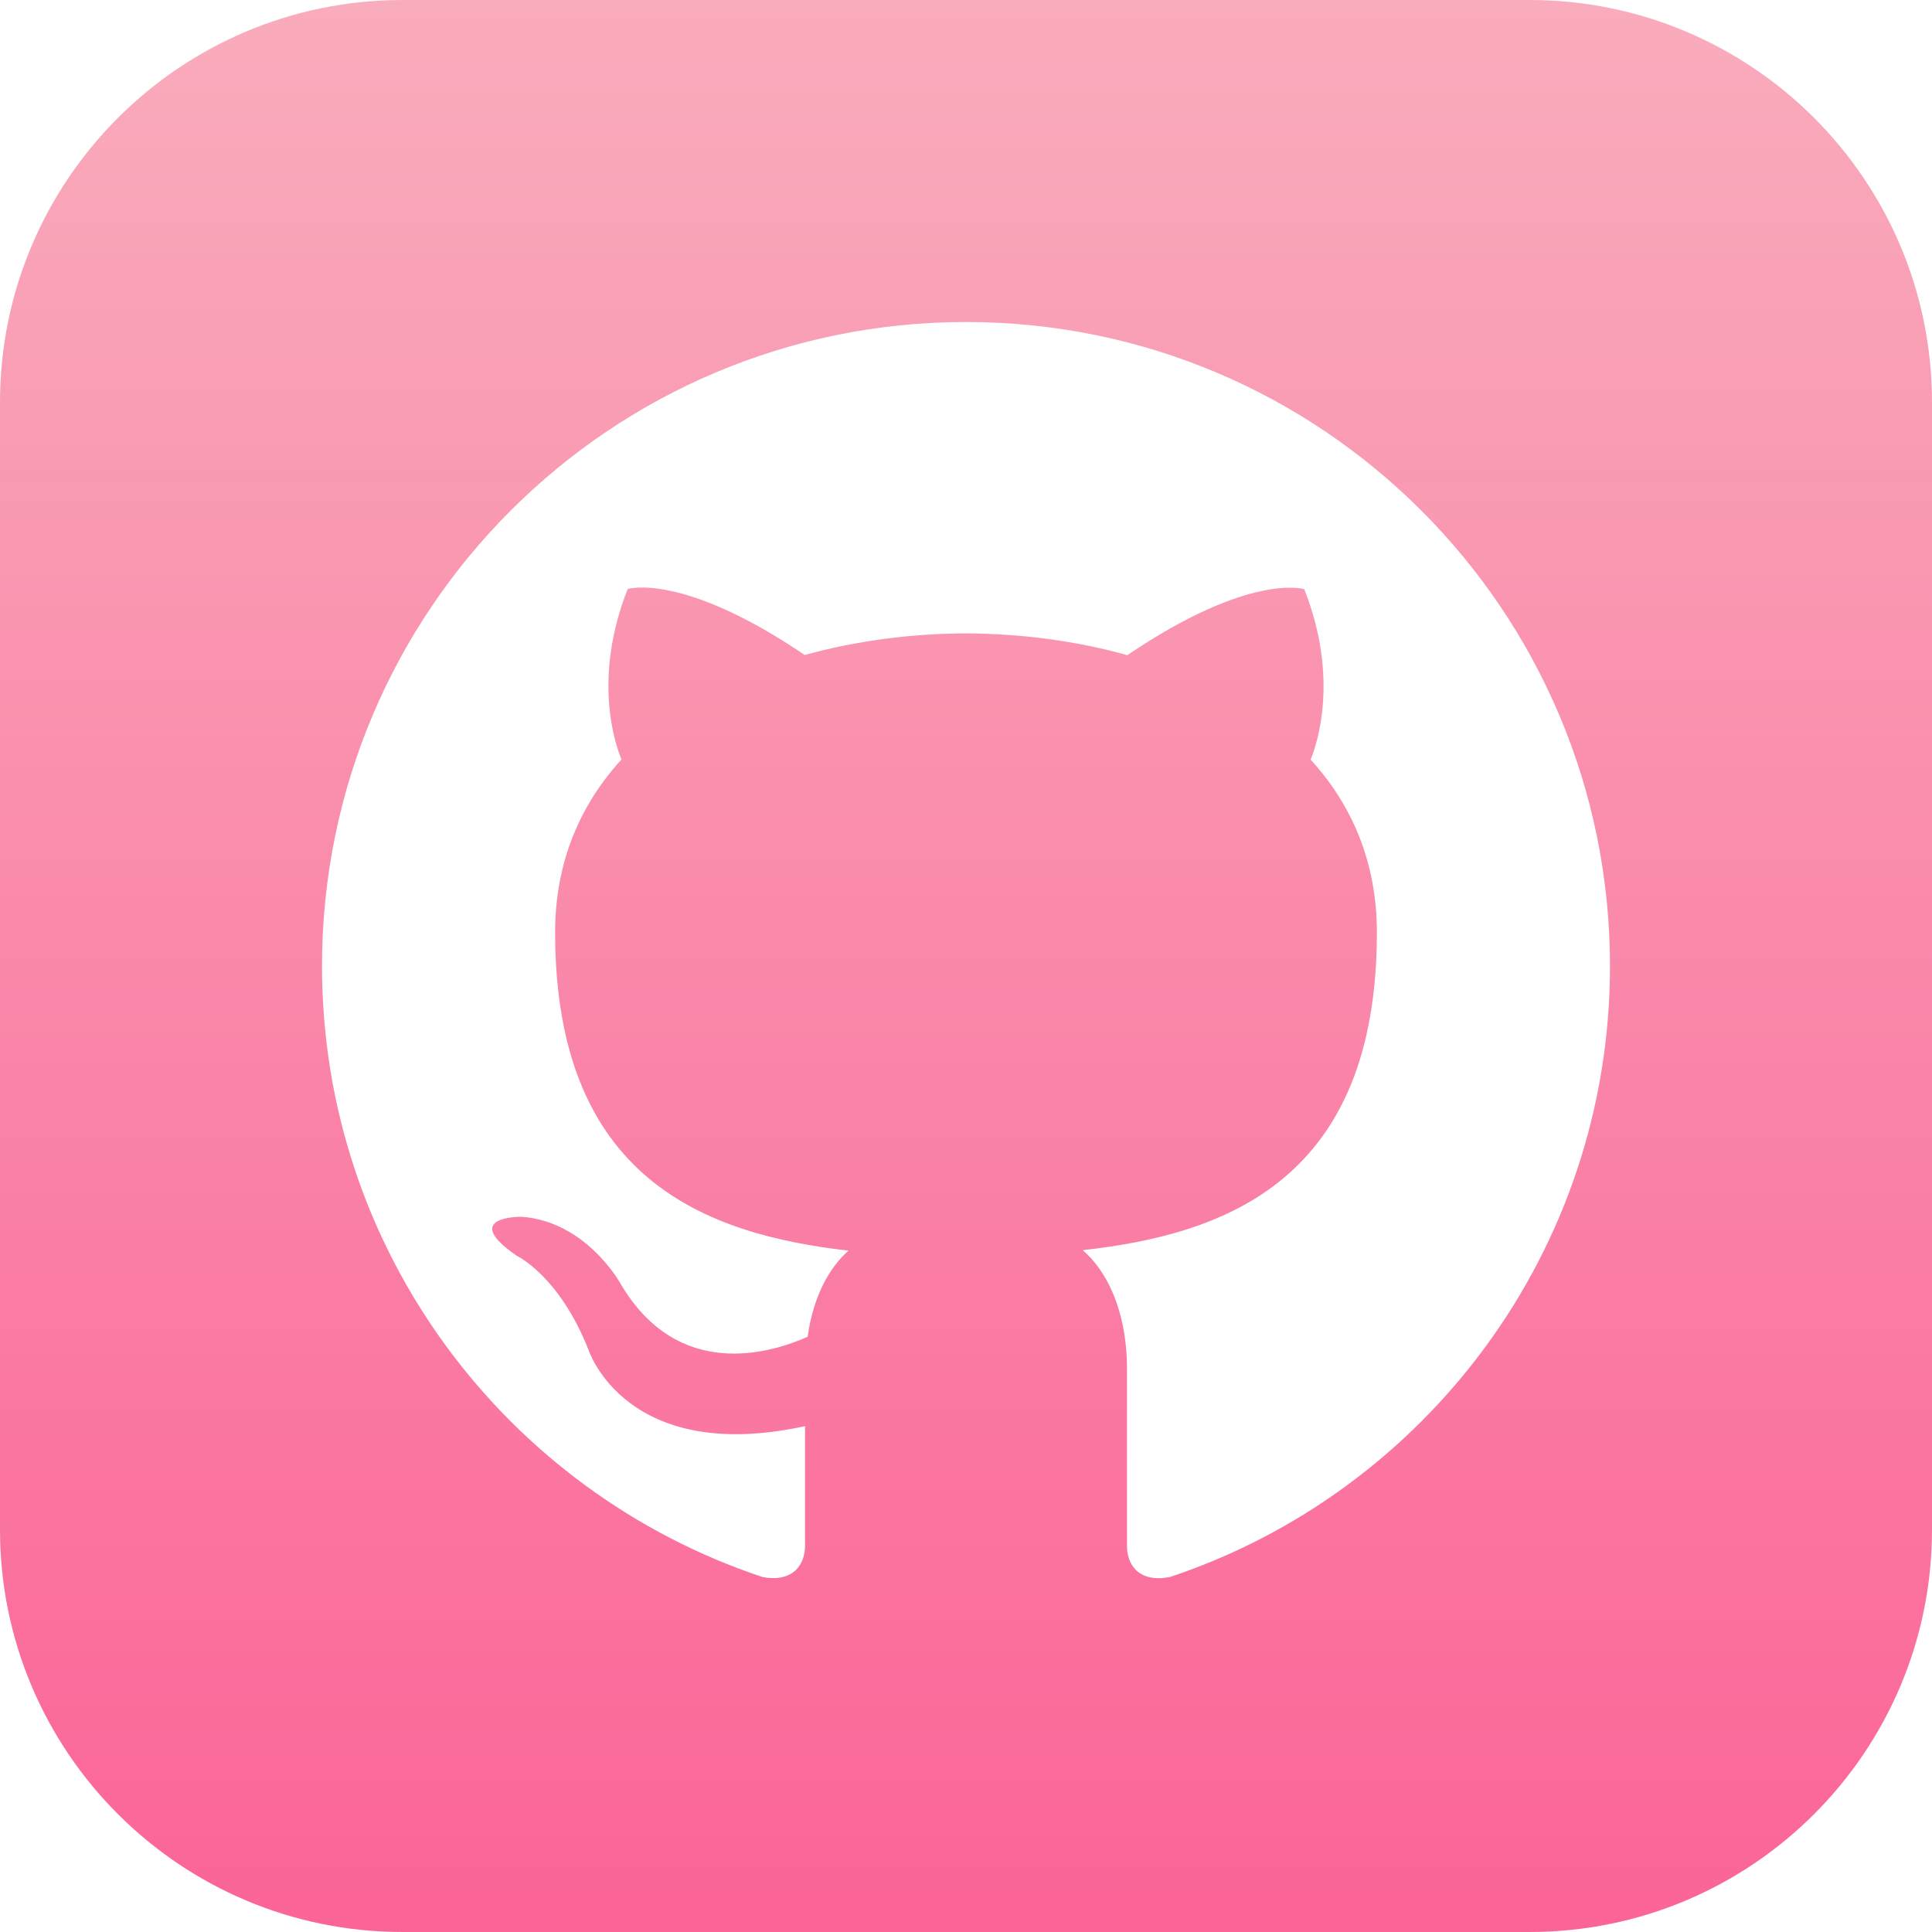
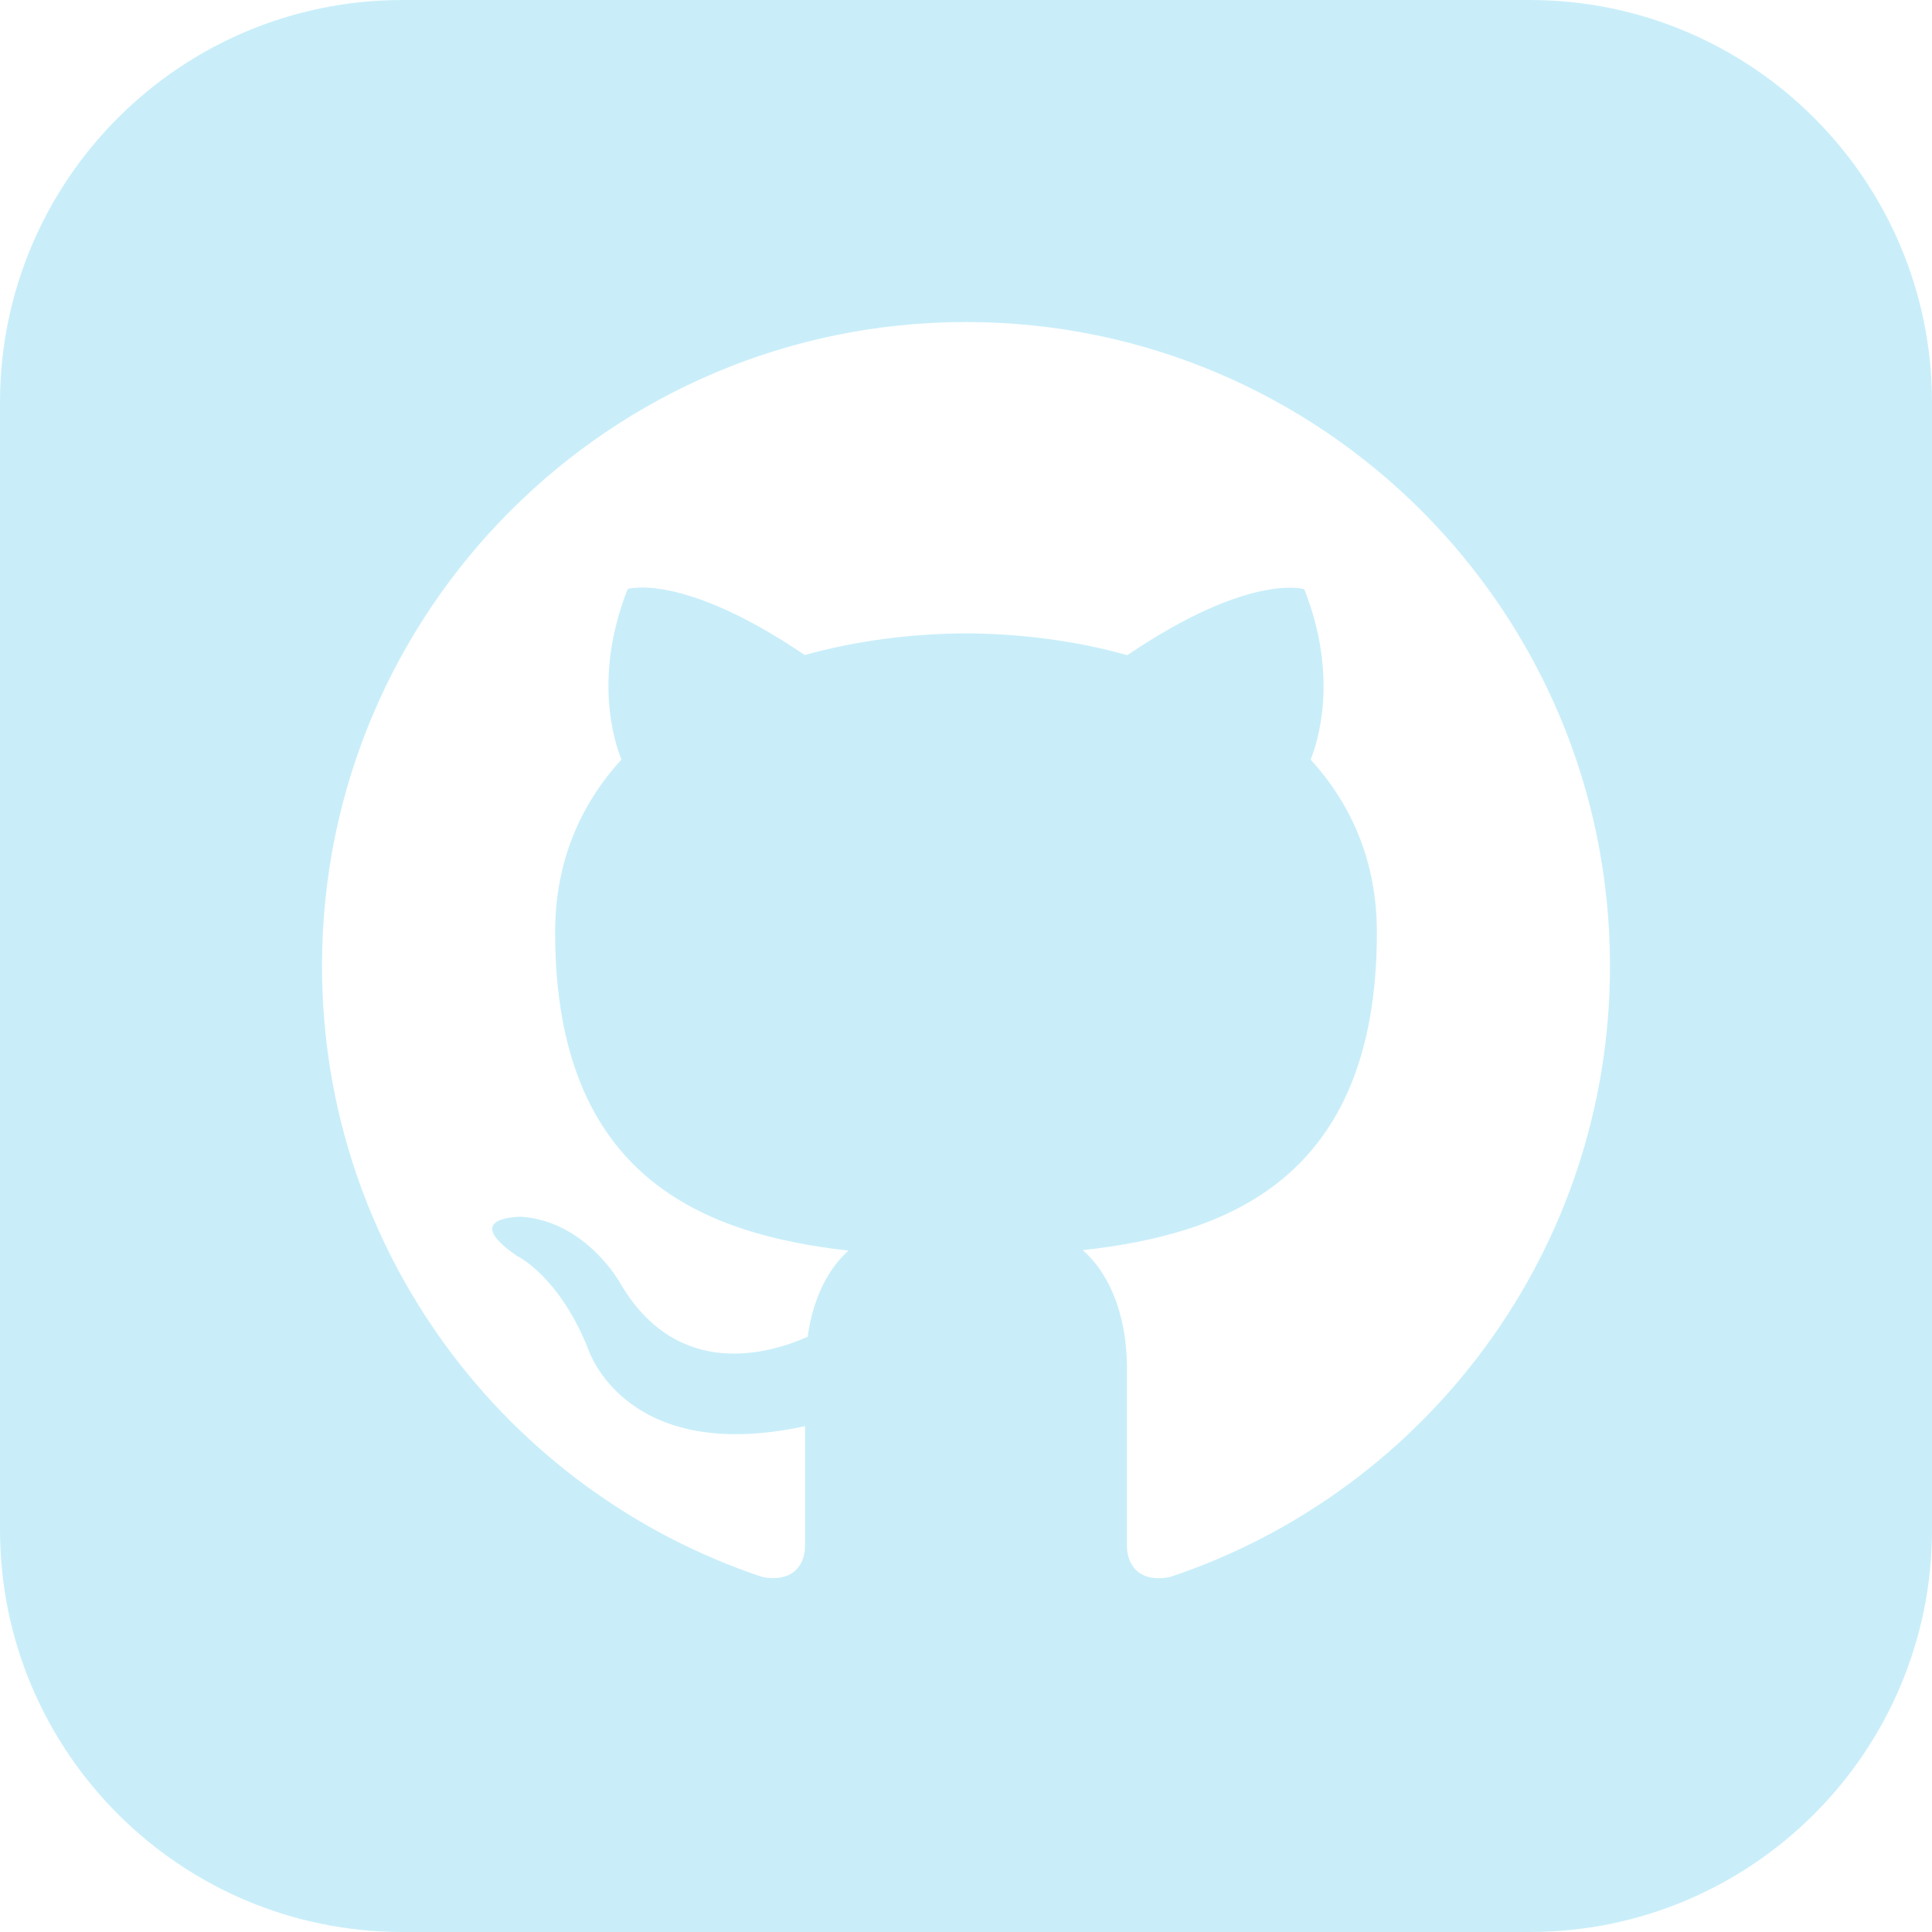
<svg xmlns="http://www.w3.org/2000/svg" width="58" height="58" viewBox="0 0 58 58" fill="none">
  <g id="github">
    <path id="Vector" d="M45.917 0H12.083C5.411 0 0 5.411 0 12.083V45.917C0 52.589 5.411 58 12.083 58H45.917C52.592 58 58 52.589 58 45.917V12.083C58 5.411 52.592 0 45.917 0ZM35.124 47.343C34.145 47.531 33.833 46.929 33.833 46.414V41.11C33.833 39.305 33.2 38.13 32.504 37.531C36.811 37.052 41.335 35.416 41.335 27.992C41.335 25.88 40.581 24.155 39.346 22.804C39.544 22.316 40.206 20.348 39.155 17.688C39.155 17.688 37.533 17.168 33.843 19.669C32.296 19.234 30.643 19.024 29 19.014C27.357 19.022 25.704 19.234 24.159 19.664C20.467 17.163 18.843 17.683 18.843 17.683C17.794 20.346 18.456 22.311 18.657 22.801C17.419 24.155 16.665 25.878 16.665 27.99C16.665 35.395 21.177 37.055 25.474 37.545C24.921 38.029 24.42 38.879 24.246 40.131C23.142 40.624 20.346 41.477 18.62 38.522C18.62 38.522 17.598 36.666 15.655 36.528C15.655 36.528 13.77 36.504 15.522 37.705C15.522 37.705 16.791 38.299 17.671 40.532C17.671 40.532 18.79 43.983 24.167 42.814V46.412C24.167 46.922 23.855 47.521 22.891 47.343C15.206 44.788 9.667 37.541 9.667 29C9.667 18.321 18.323 9.667 29 9.667C39.677 9.667 48.333 18.321 48.333 29C48.333 37.538 42.802 44.783 35.124 47.343V47.343Z" fill="url(#paint0_linear)" />
  </g>
  <defs>
    <linearGradient id="paint0_linear" x1="29" y1="0" x2="29" y2="58" gradientUnits="userSpaceOnUse">
-       <stop stop-color="#F9ACBC" />
-       <stop offset="1" stop-color="#FB6497" />
+       <stop stop-color="#C9EEFA" />
+       <stop offset="1" stop-color="#C9EEFA" />
    </linearGradient>
  </defs>
</svg>
